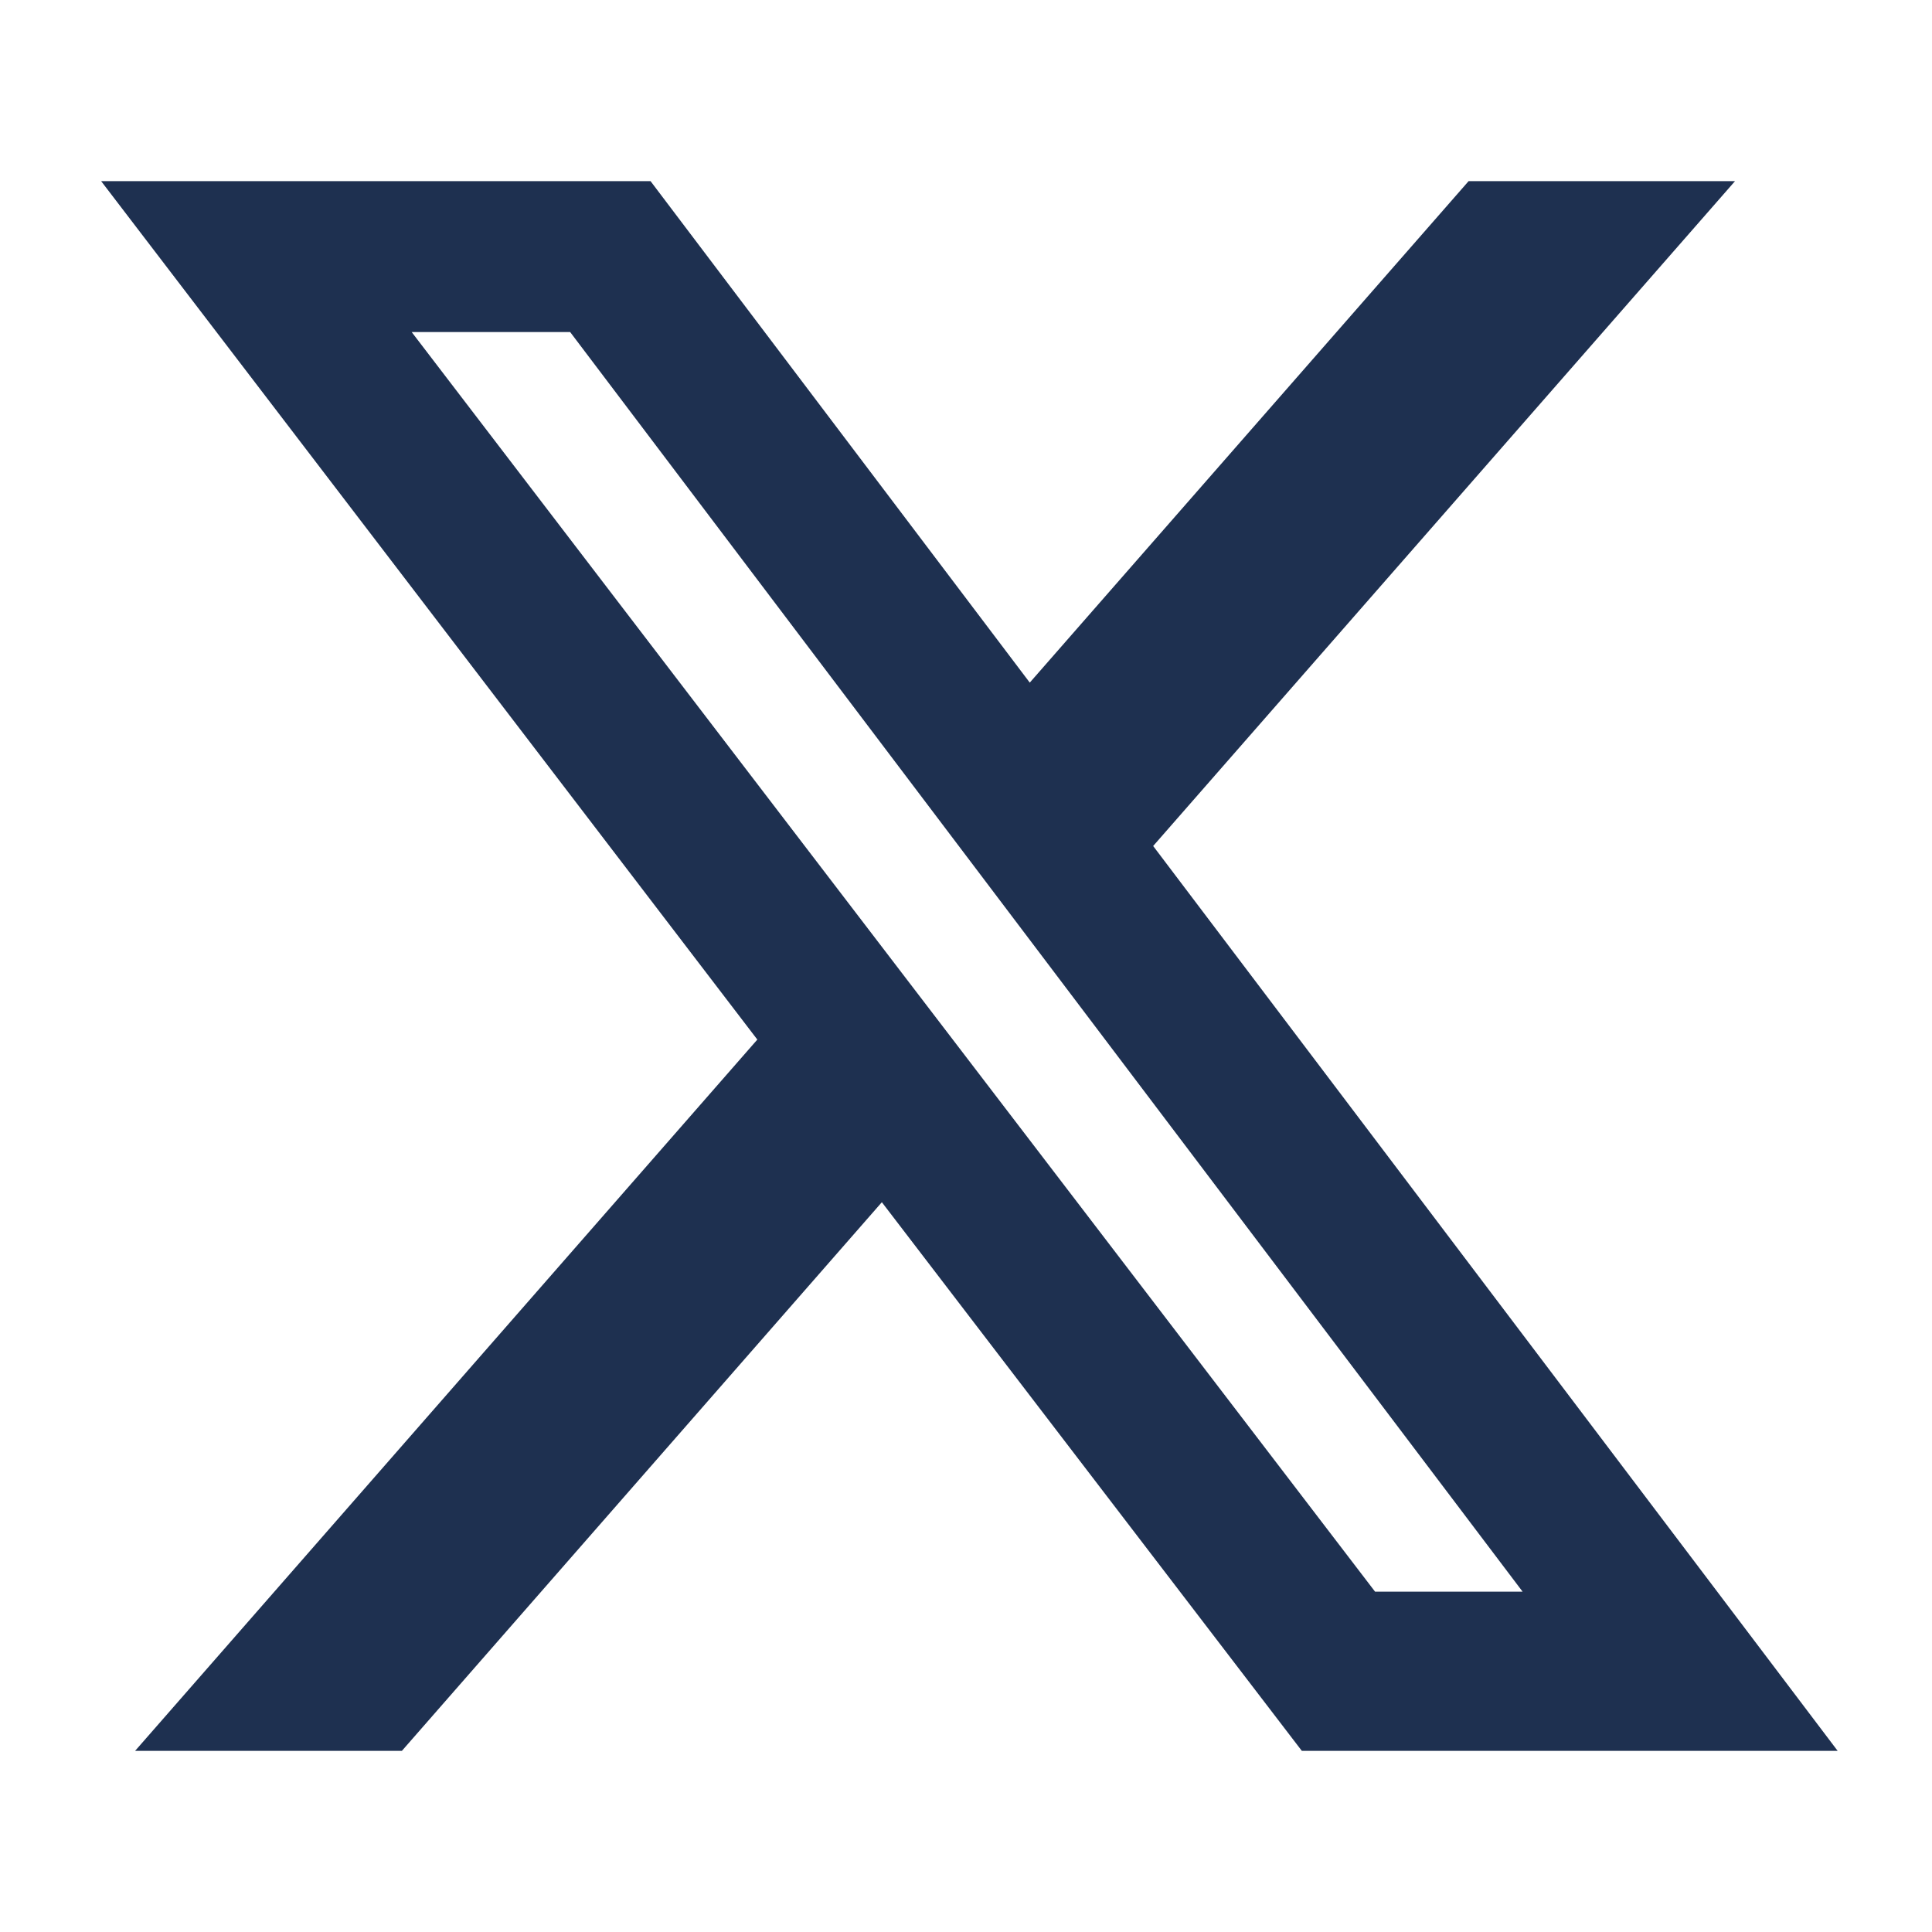
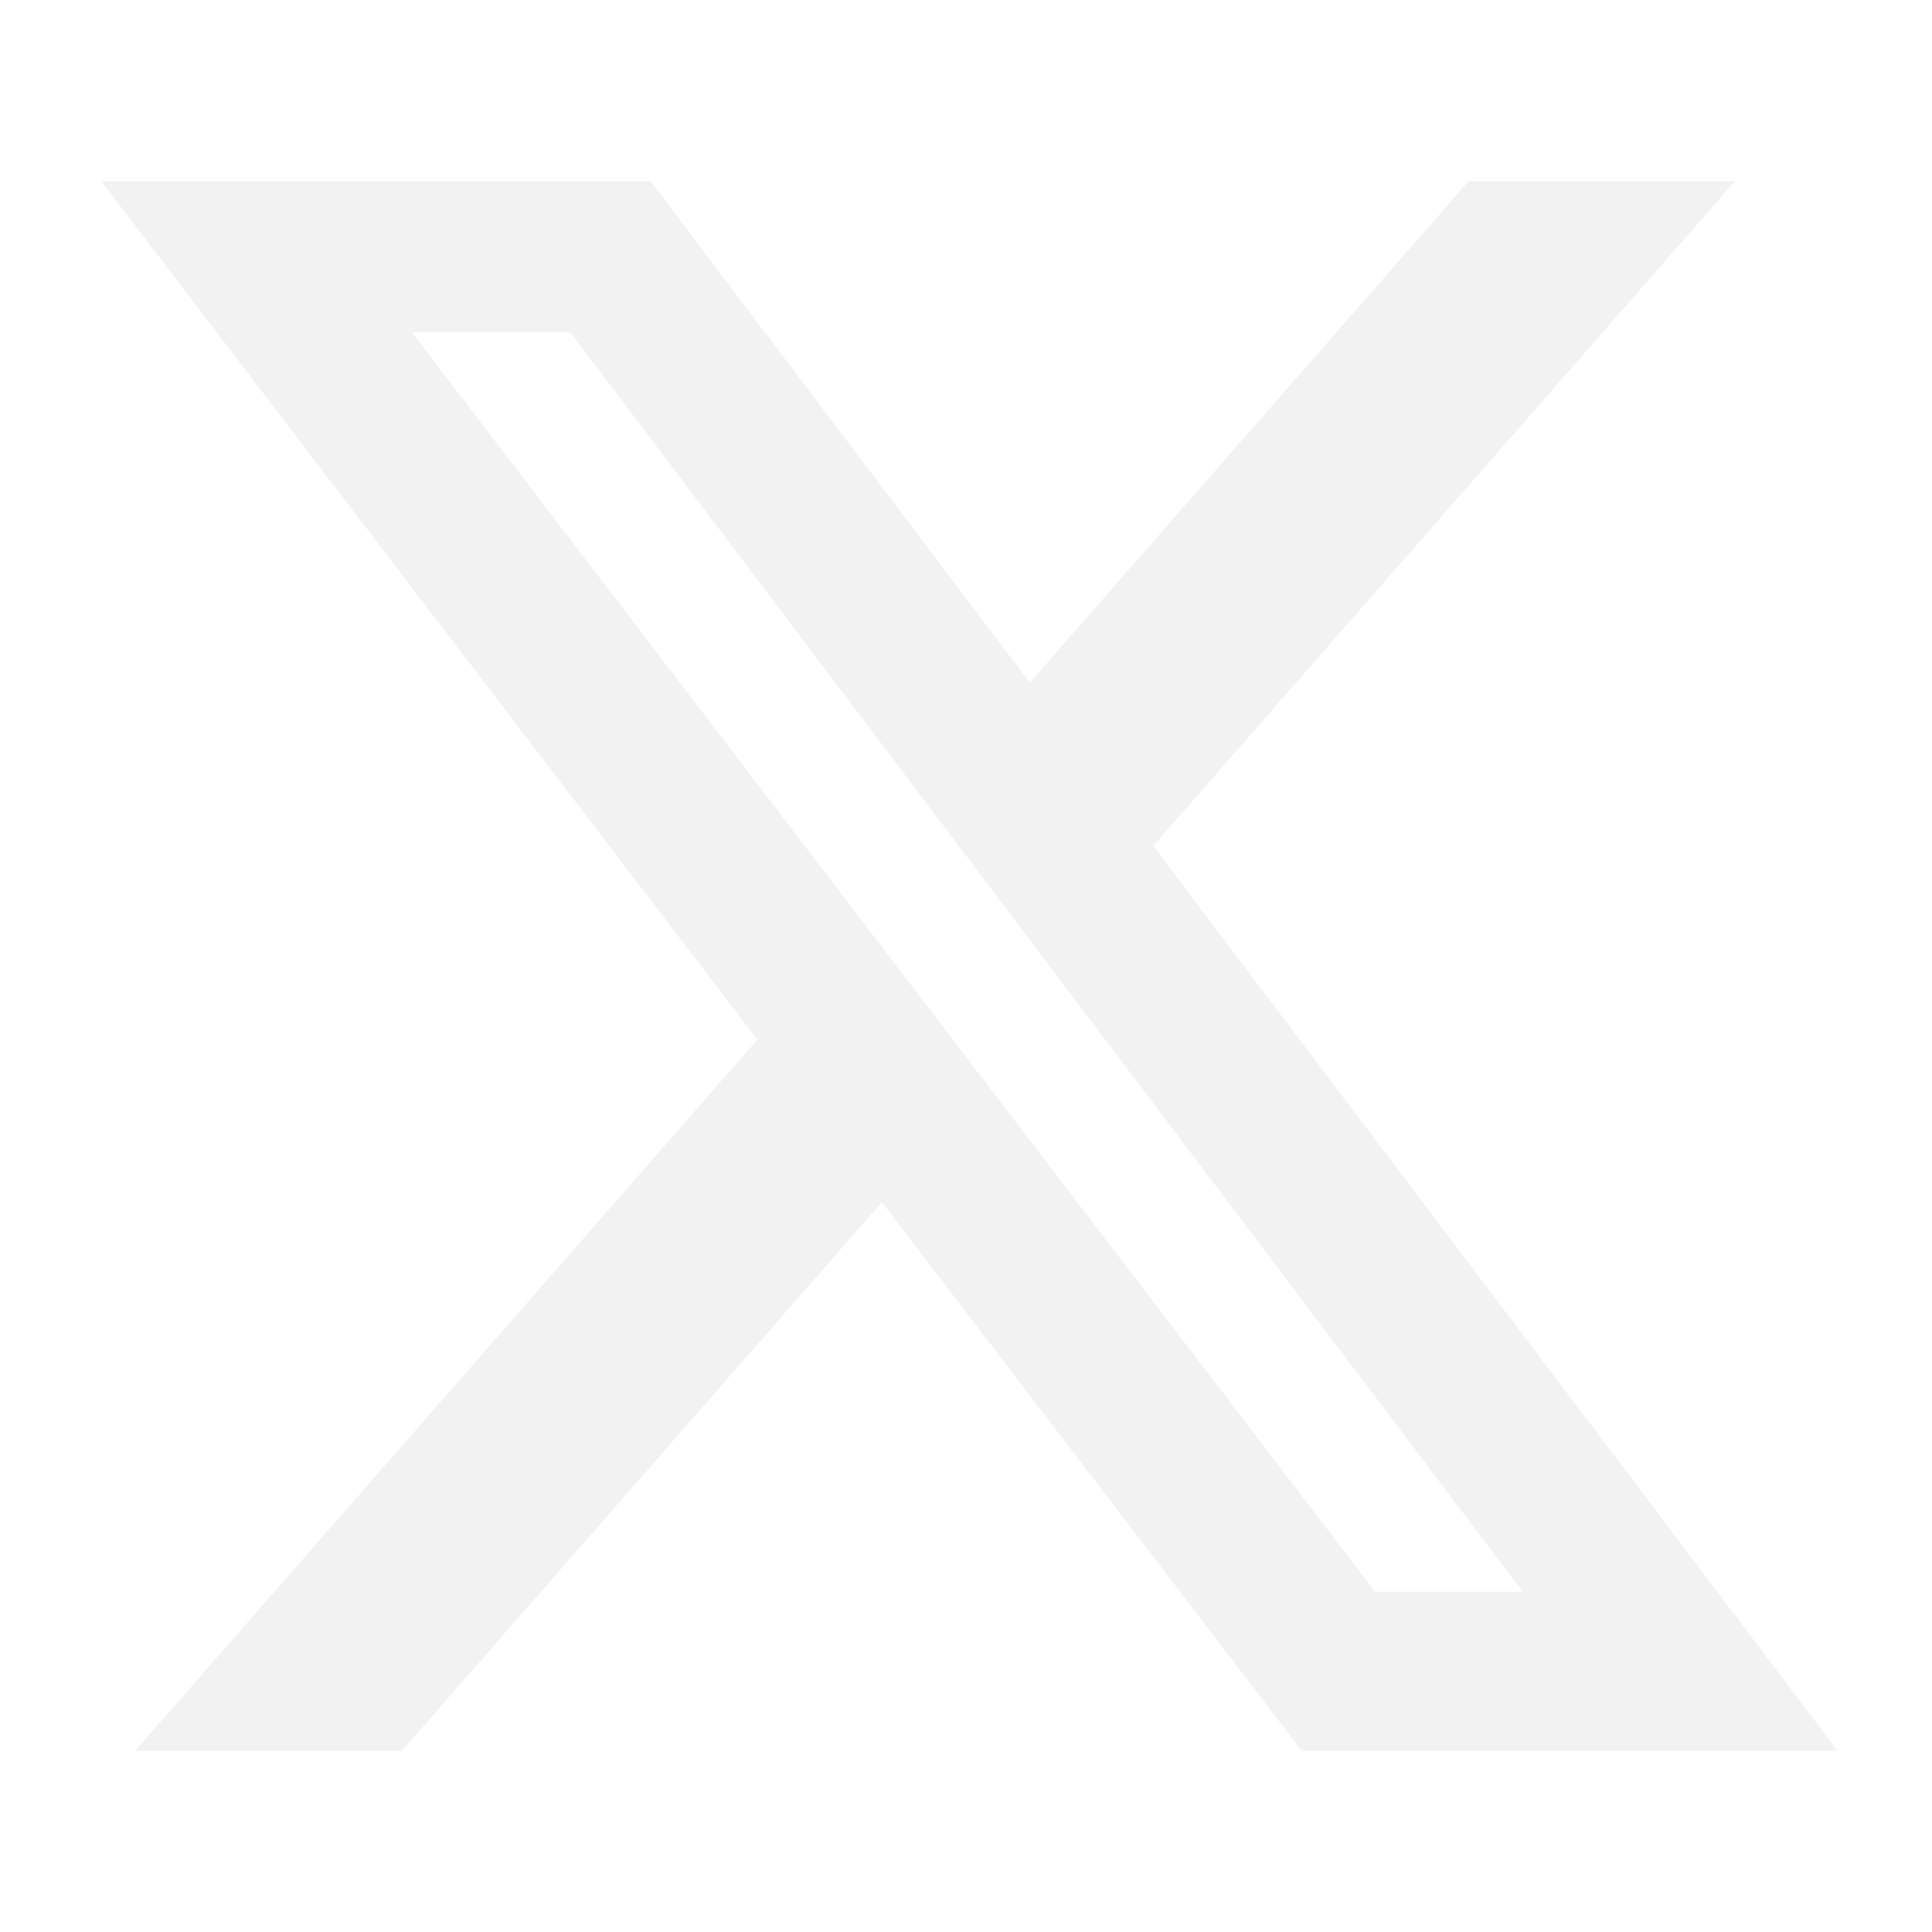
<svg xmlns="http://www.w3.org/2000/svg" height="16" width="16" viewBox="0 0 512 512">
-   <path opacity="1" fill="#1E3050" d="M389.2 48h70.6L305.6 224.2 487 464H345L233.7 318.6 106.5 464H35.8L200.7 275.5 26.8 48H172.4L272.9 180.9 389.2 48zM364.4 421.8h39.1L151.1 88h-42L364.4 421.8z" />
+   <path opacity="1" fill="#f2f2f2" d="M389.2 48h70.6L305.6 224.2 487 464H345L233.7 318.6 106.5 464H35.8L200.7 275.5 26.8 48H172.4L272.9 180.9 389.2 48zM364.4 421.8h39.1L151.1 88h-42L364.4 421.8z" />
</svg>
